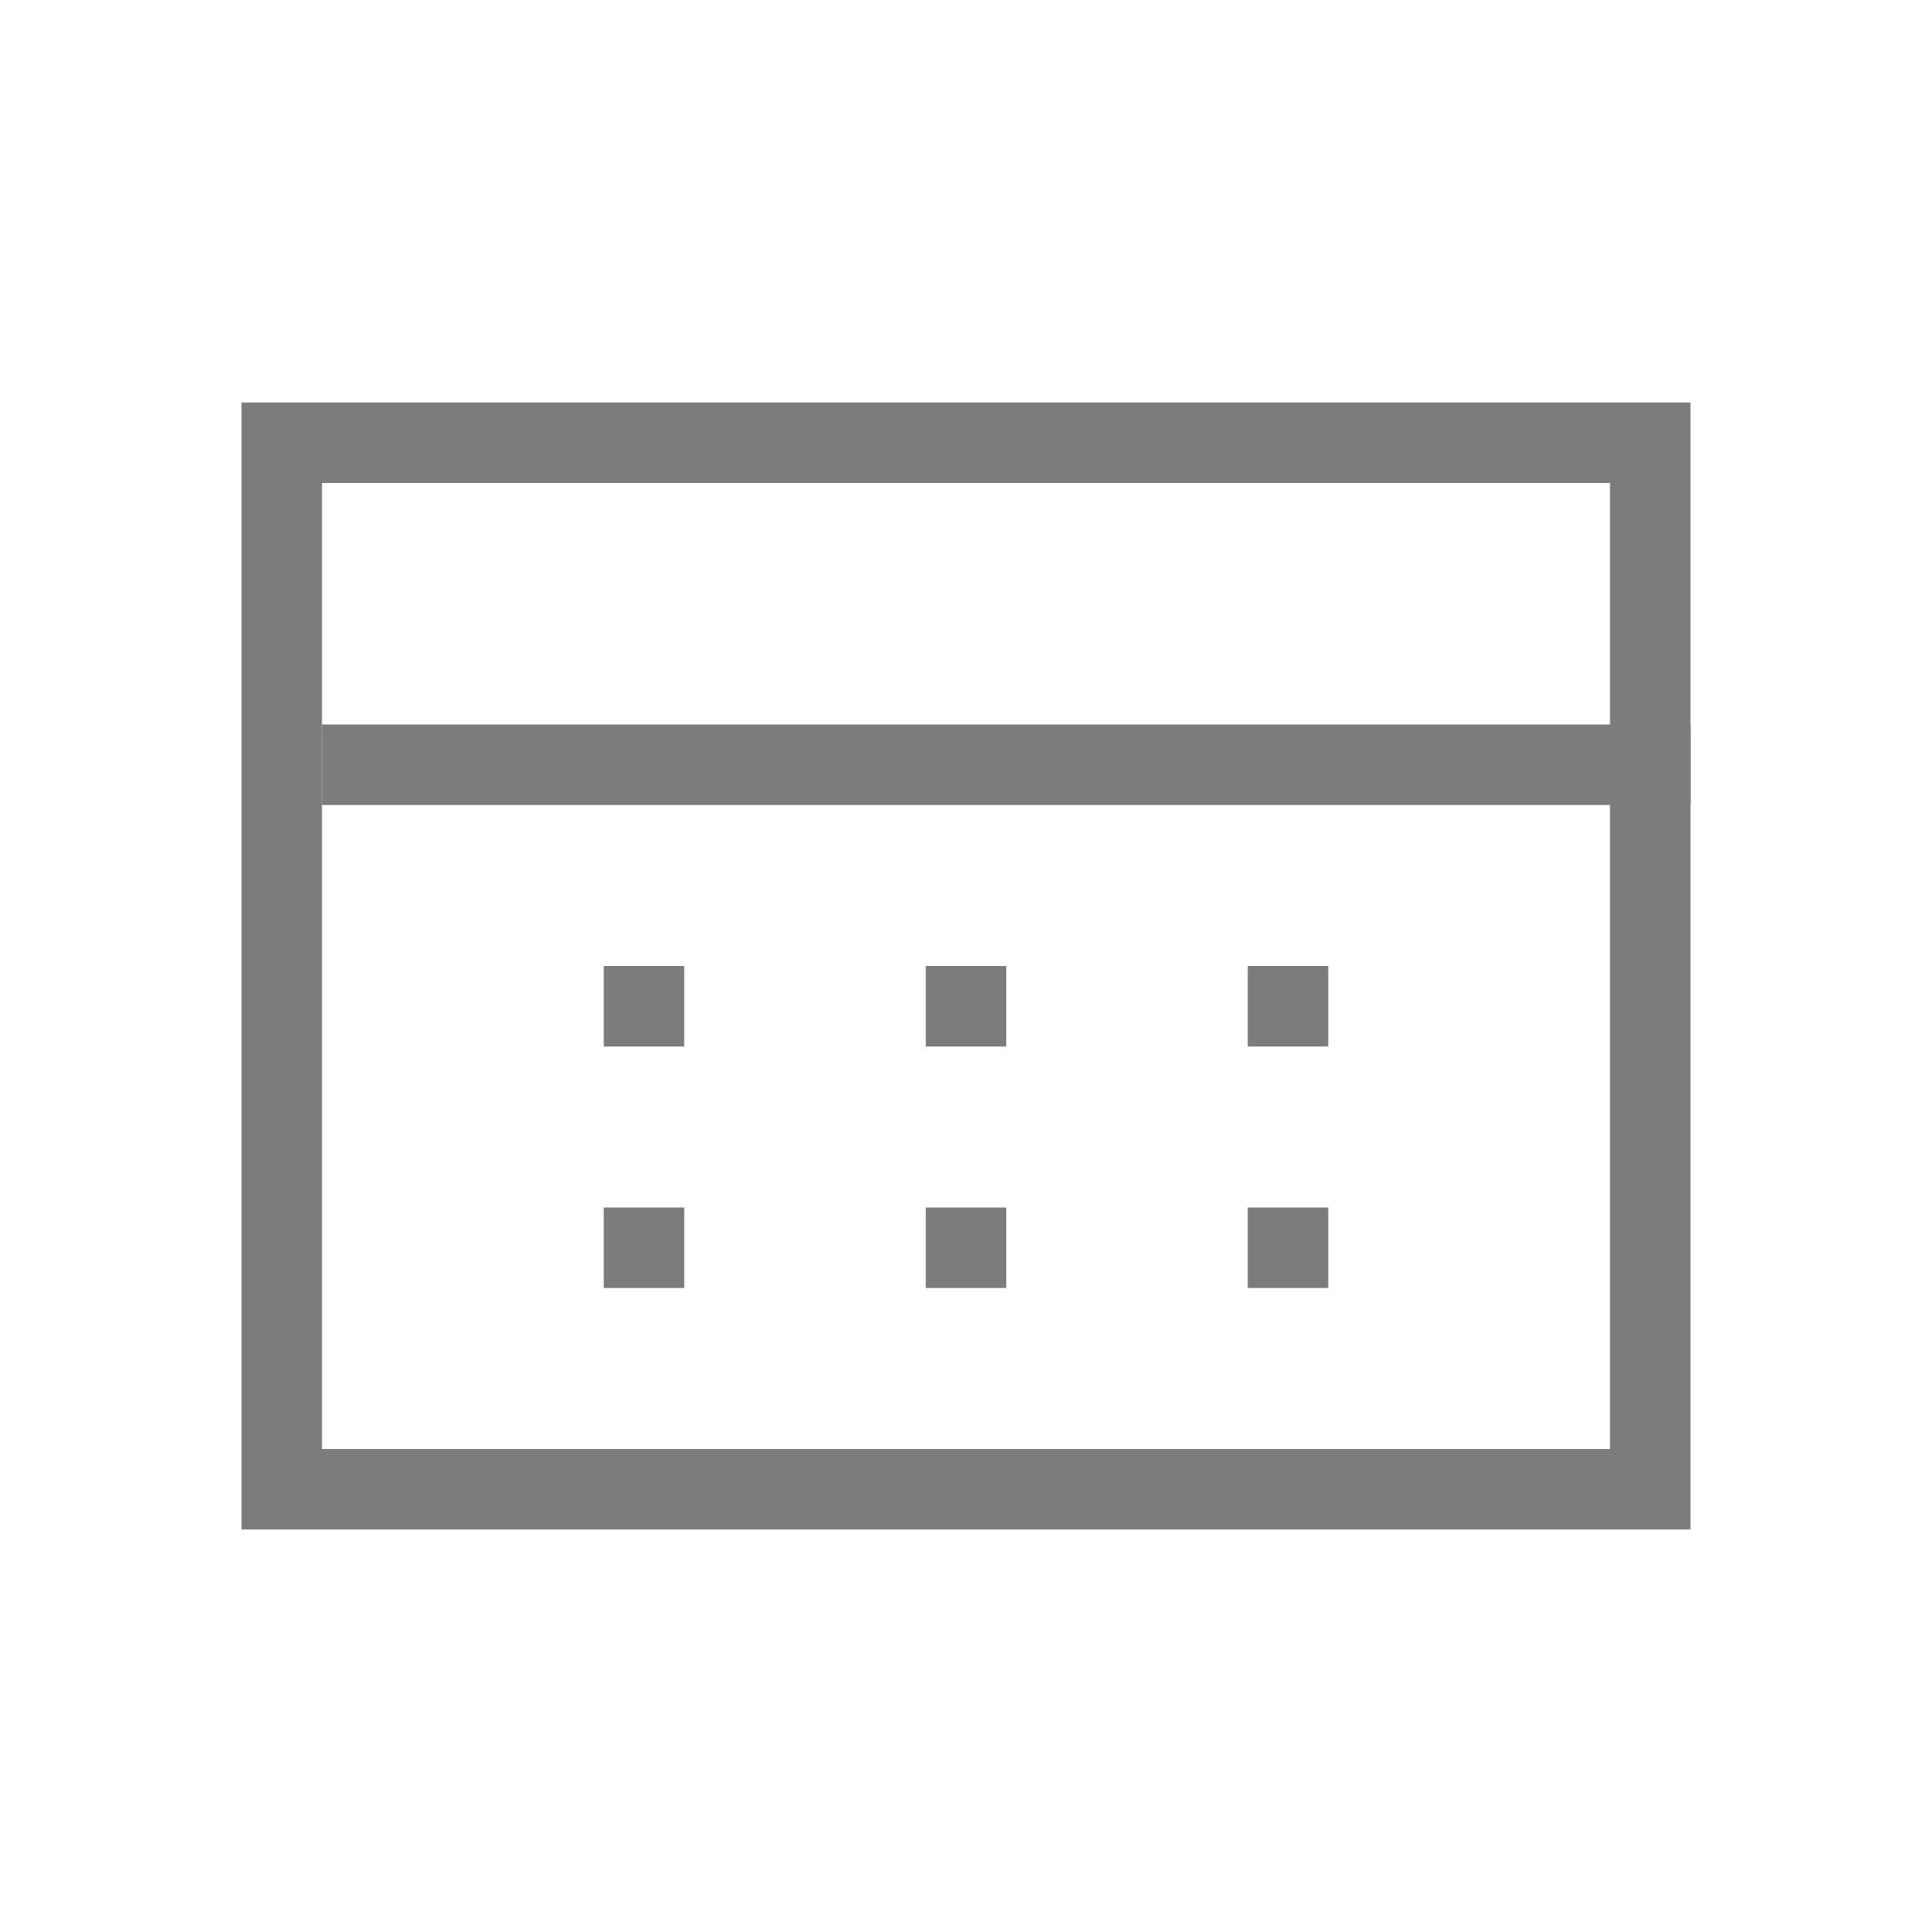
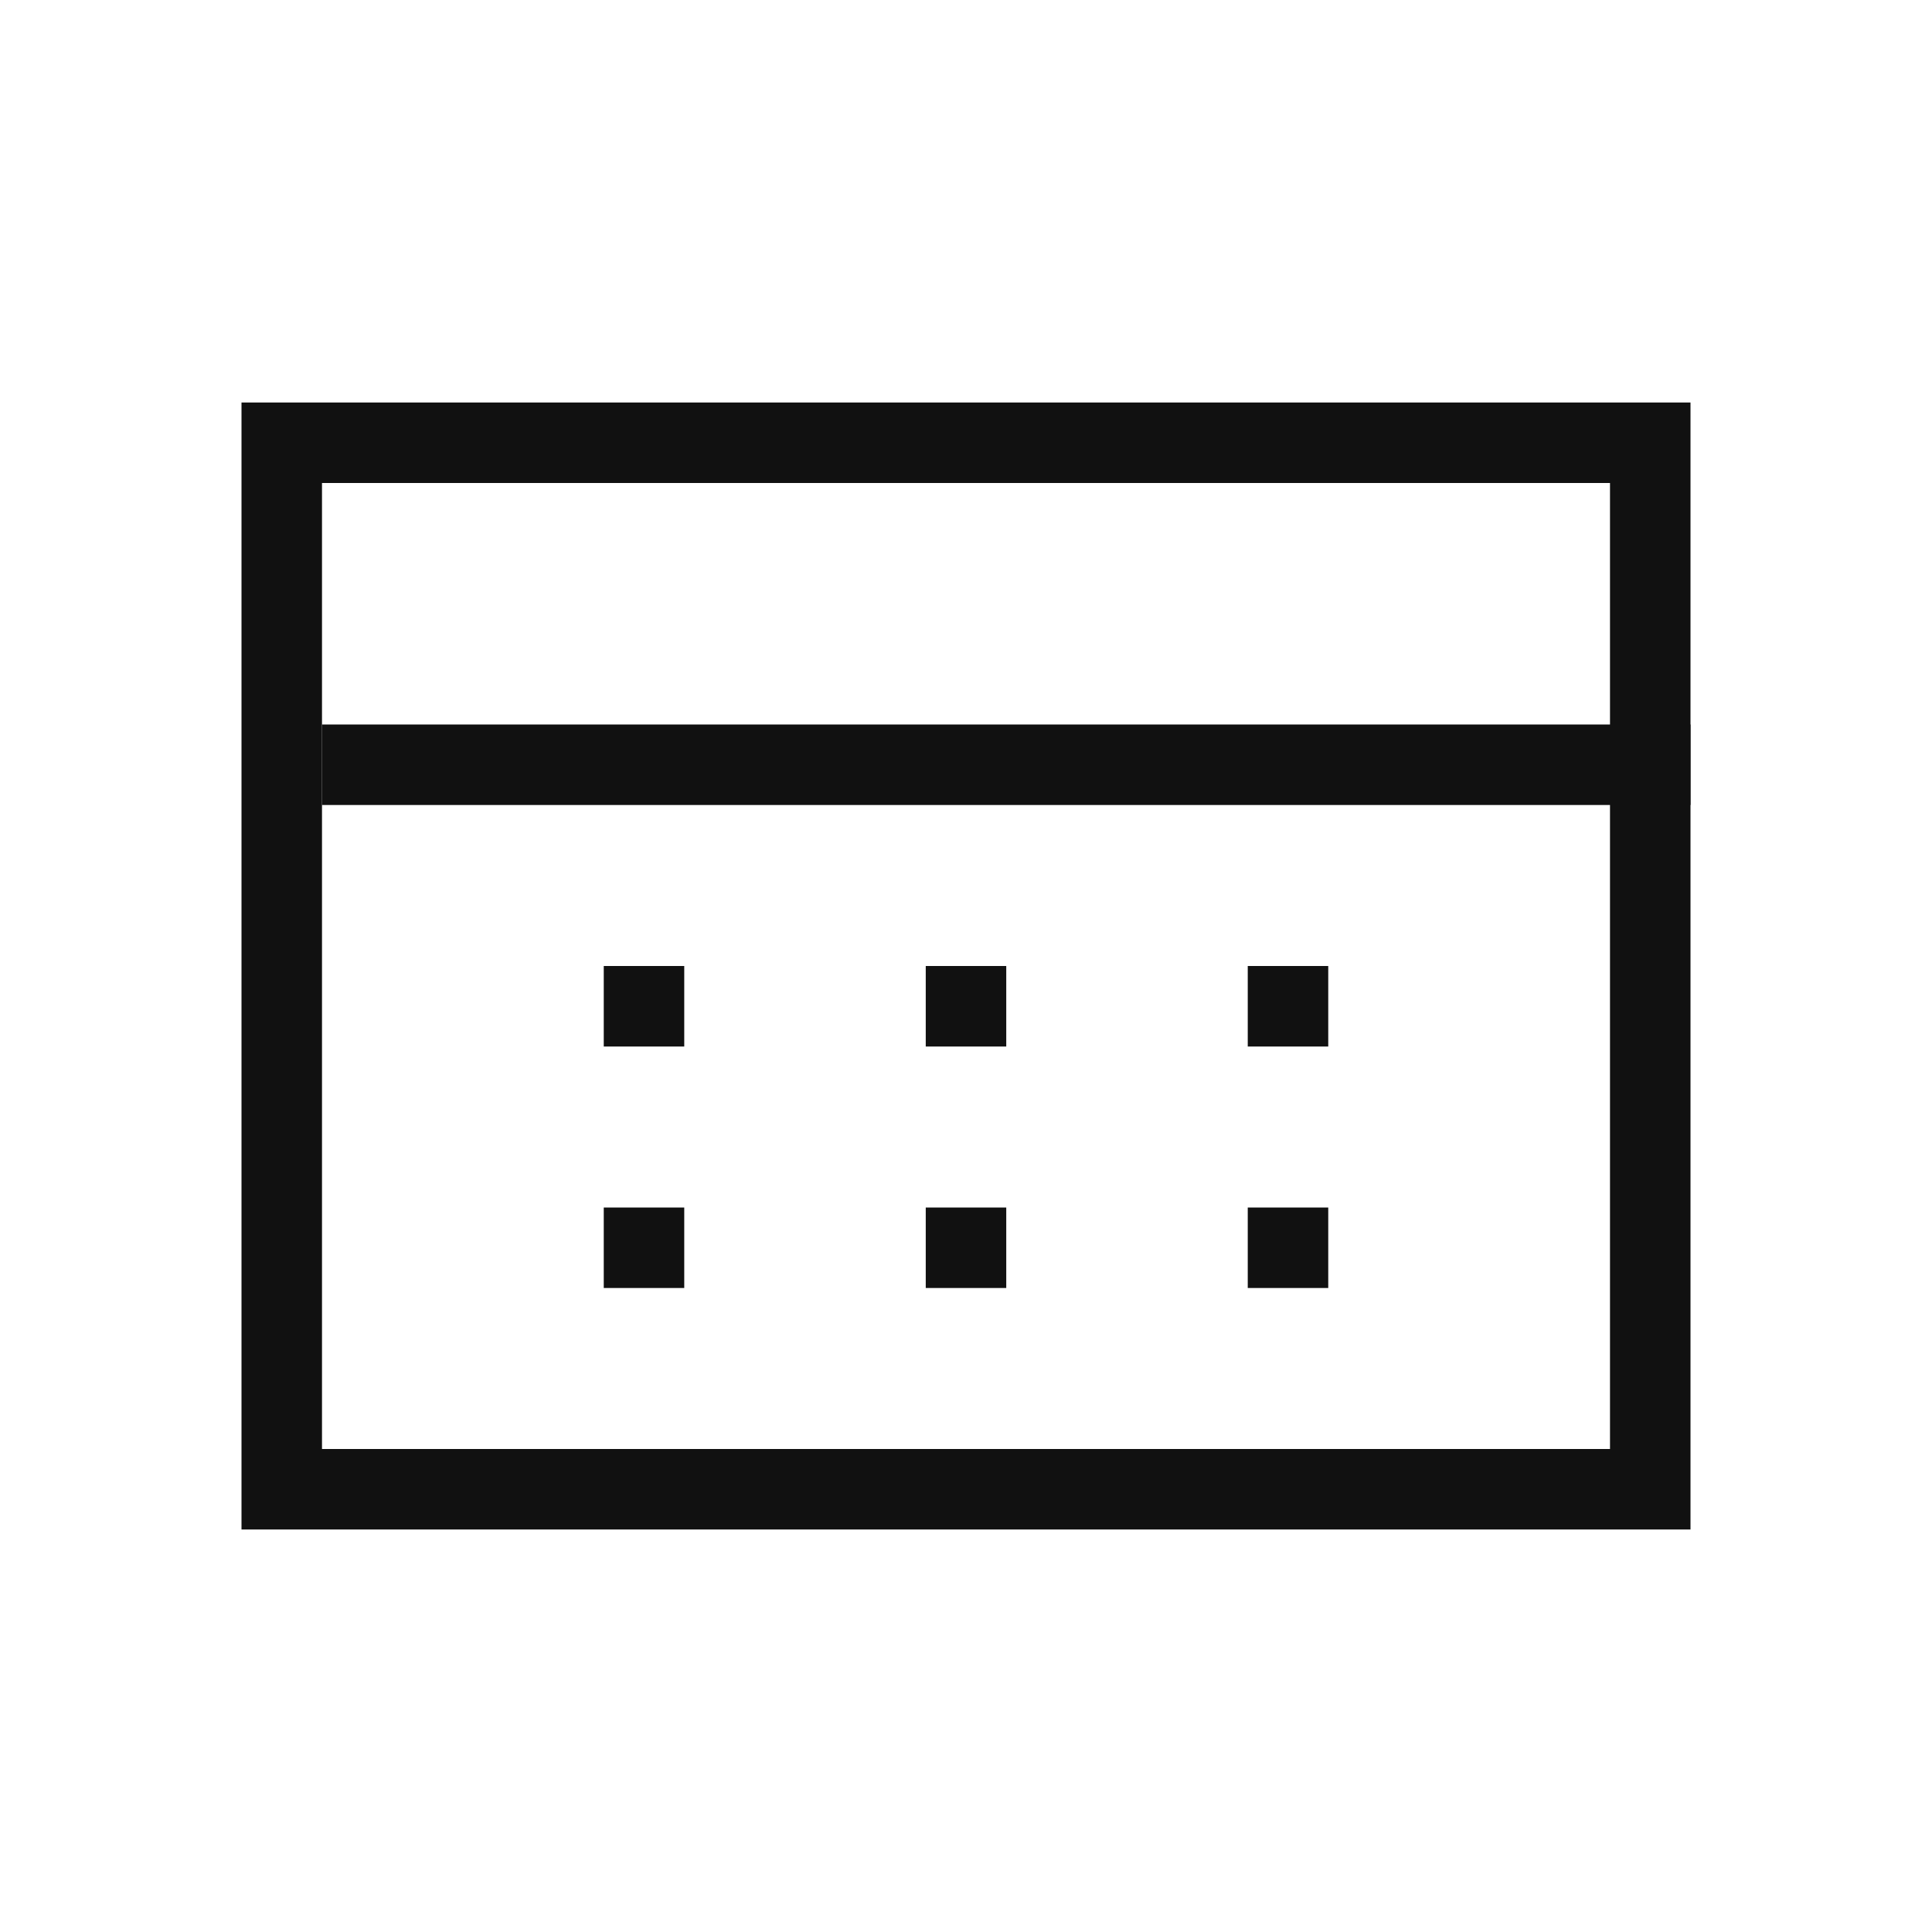
<svg xmlns="http://www.w3.org/2000/svg" width="24" height="24" viewBox="0 0 24 24" fill="none">
-   <path d="M20.5 5.5V18.5H3.5V5.5H20.5Z" stroke="#7C7C7C" />
-   <path d="M4 9.5H21" stroke="#7C7C7C" />
-   <path d="M8 13V12" stroke="#7C7C7C" stroke-linejoin="round" />
-   <path d="M8 16V15" stroke="#7C7C7C" stroke-linejoin="round" />
-   <path d="M12 13V12" stroke="#7C7C7C" stroke-linejoin="round" />
-   <path d="M12 16V15" stroke="#7C7C7C" stroke-linejoin="round" />
-   <path d="M16 13V12" stroke="#7C7C7C" stroke-linejoin="round" />
-   <path d="M16 16V15" stroke="#7C7C7C" stroke-linejoin="round" />
+   <path d="M20.5 5.5V18.5H3.5V5.5H20.5Z" stroke="#111111" />
+   <path d="M4 9.5H21" stroke="#111111" />
+   <path d="M8 13V12" stroke="#111111" stroke-linejoin="round" />
+   <path d="M8 16V15" stroke="#111111" stroke-linejoin="round" />
+   <path d="M12 13V12" stroke="#111111" stroke-linejoin="round" />
+   <path d="M12 16V15" stroke="#111111" stroke-linejoin="round" />
+   <path d="M16 13V12" stroke="#111111" stroke-linejoin="round" />
+   <path d="M16 16V15" stroke="#111111" stroke-linejoin="round" />
</svg>
